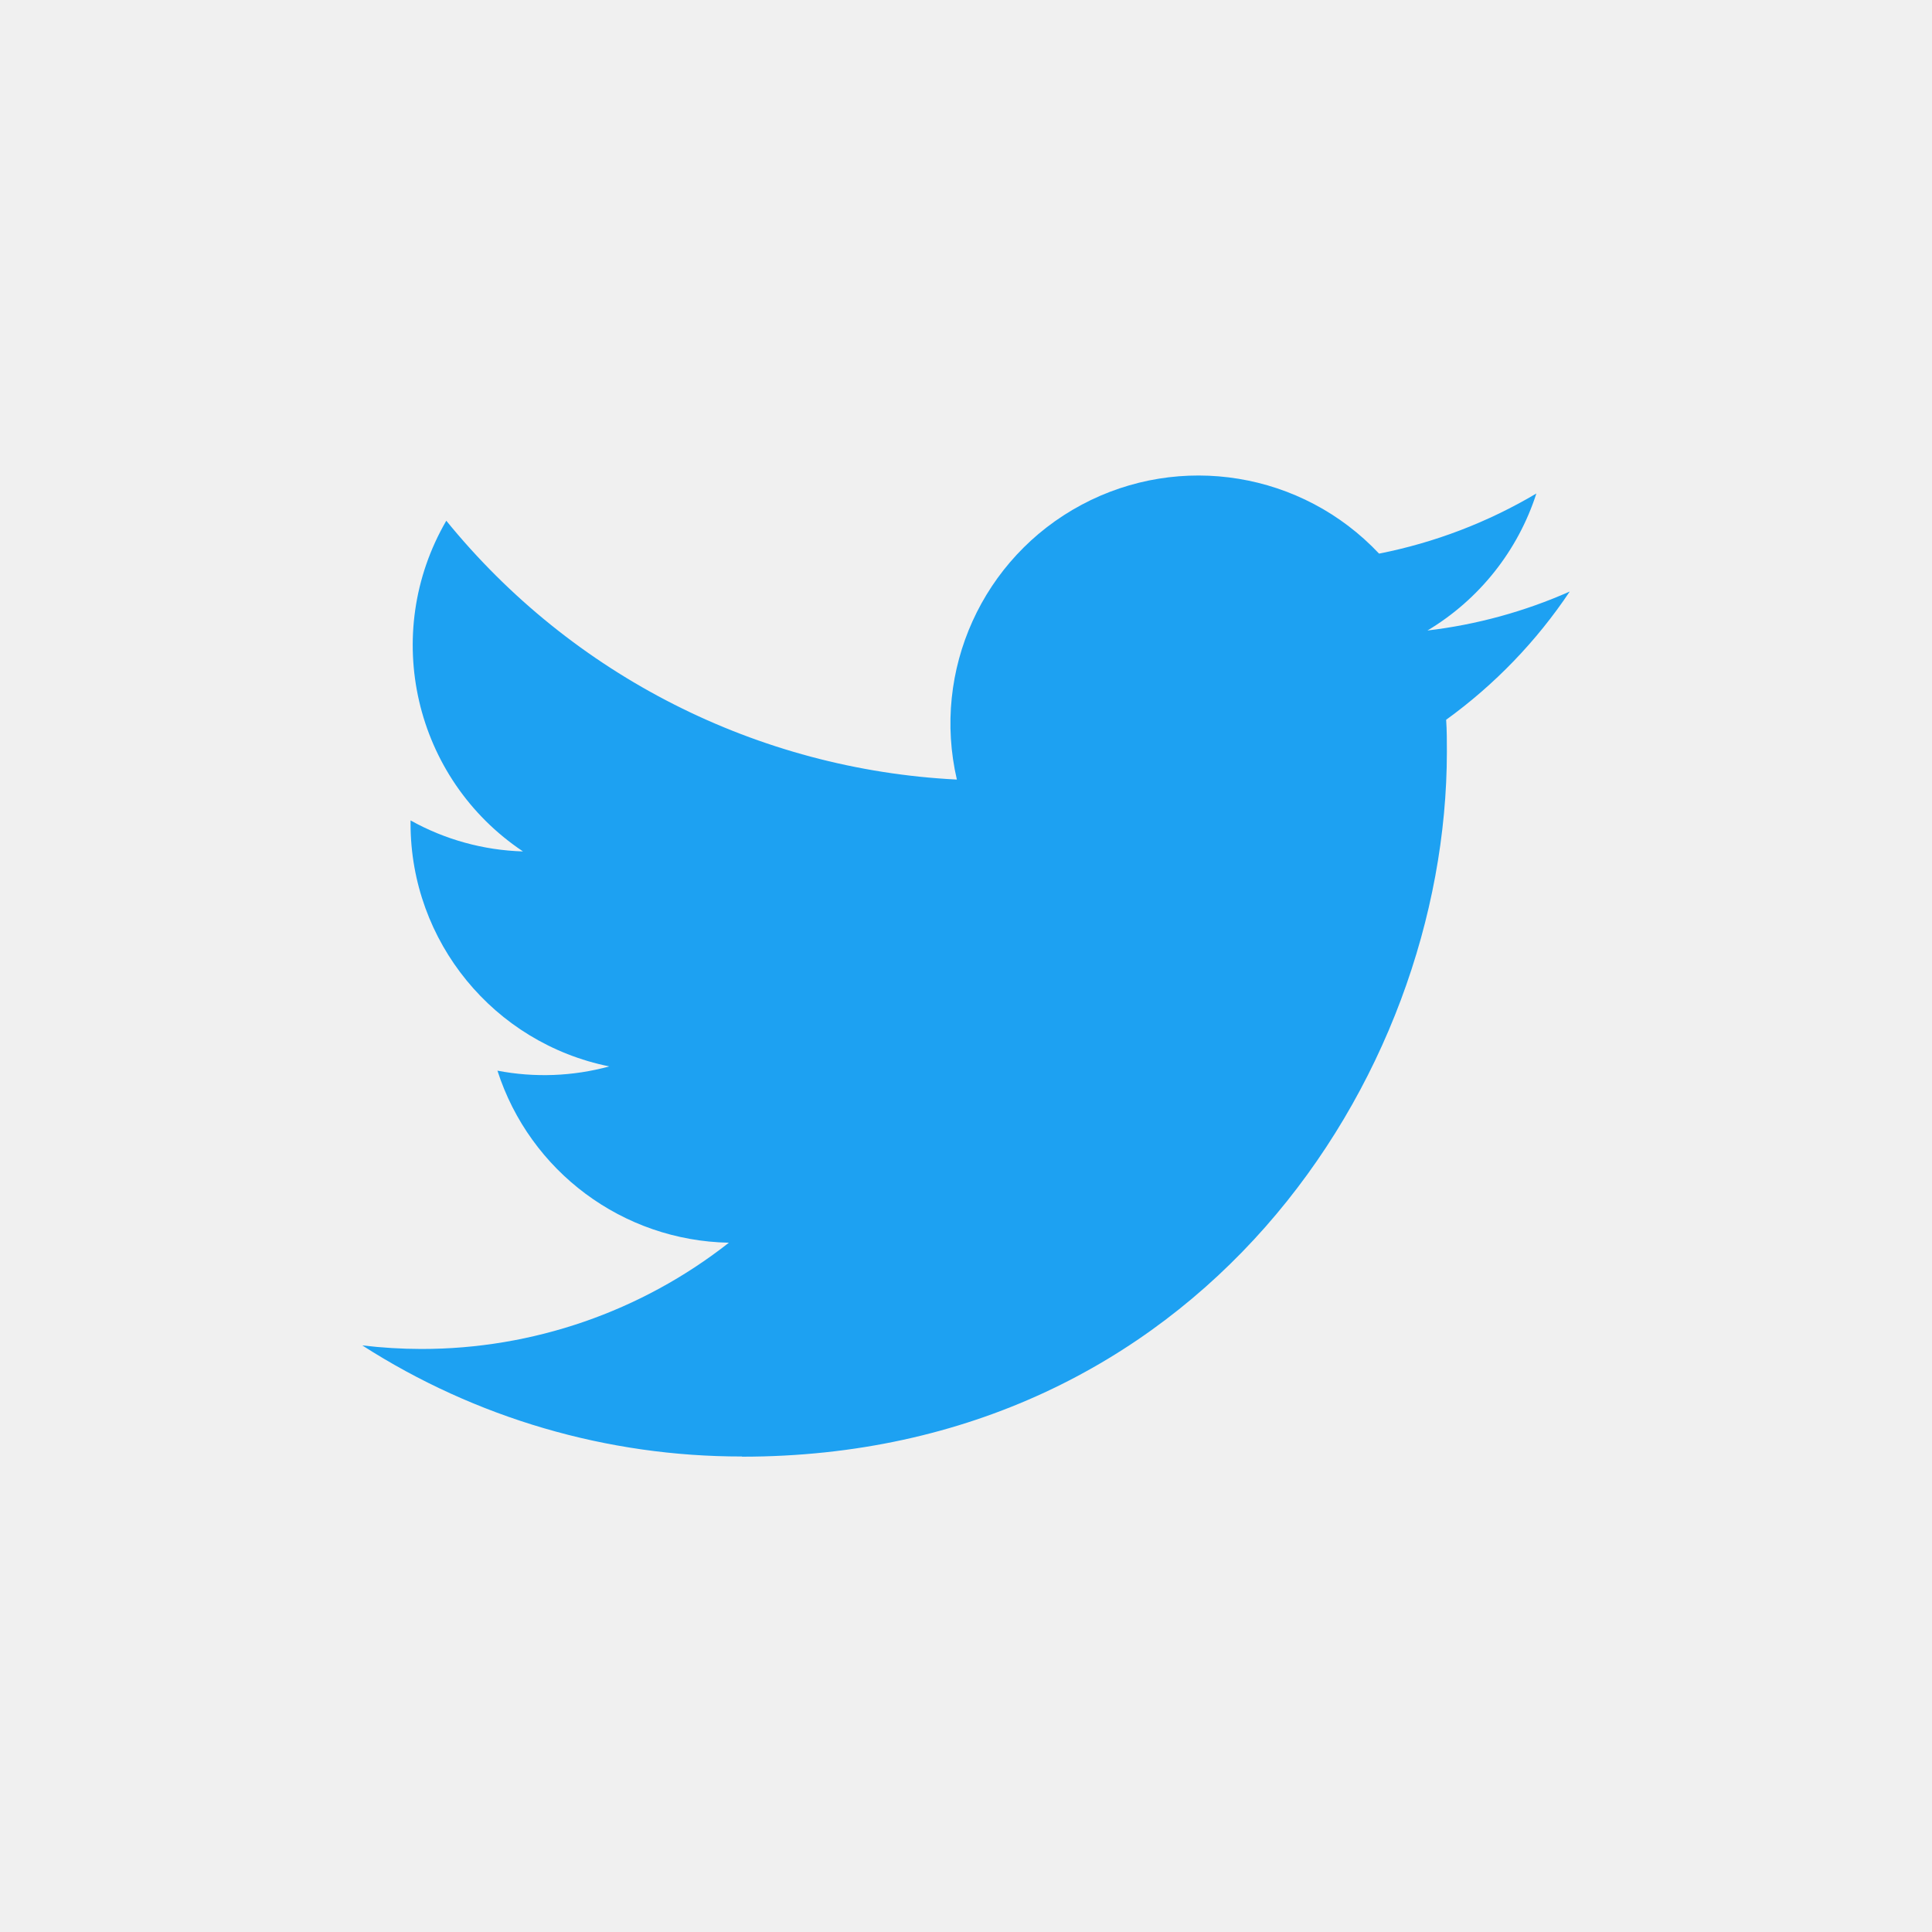
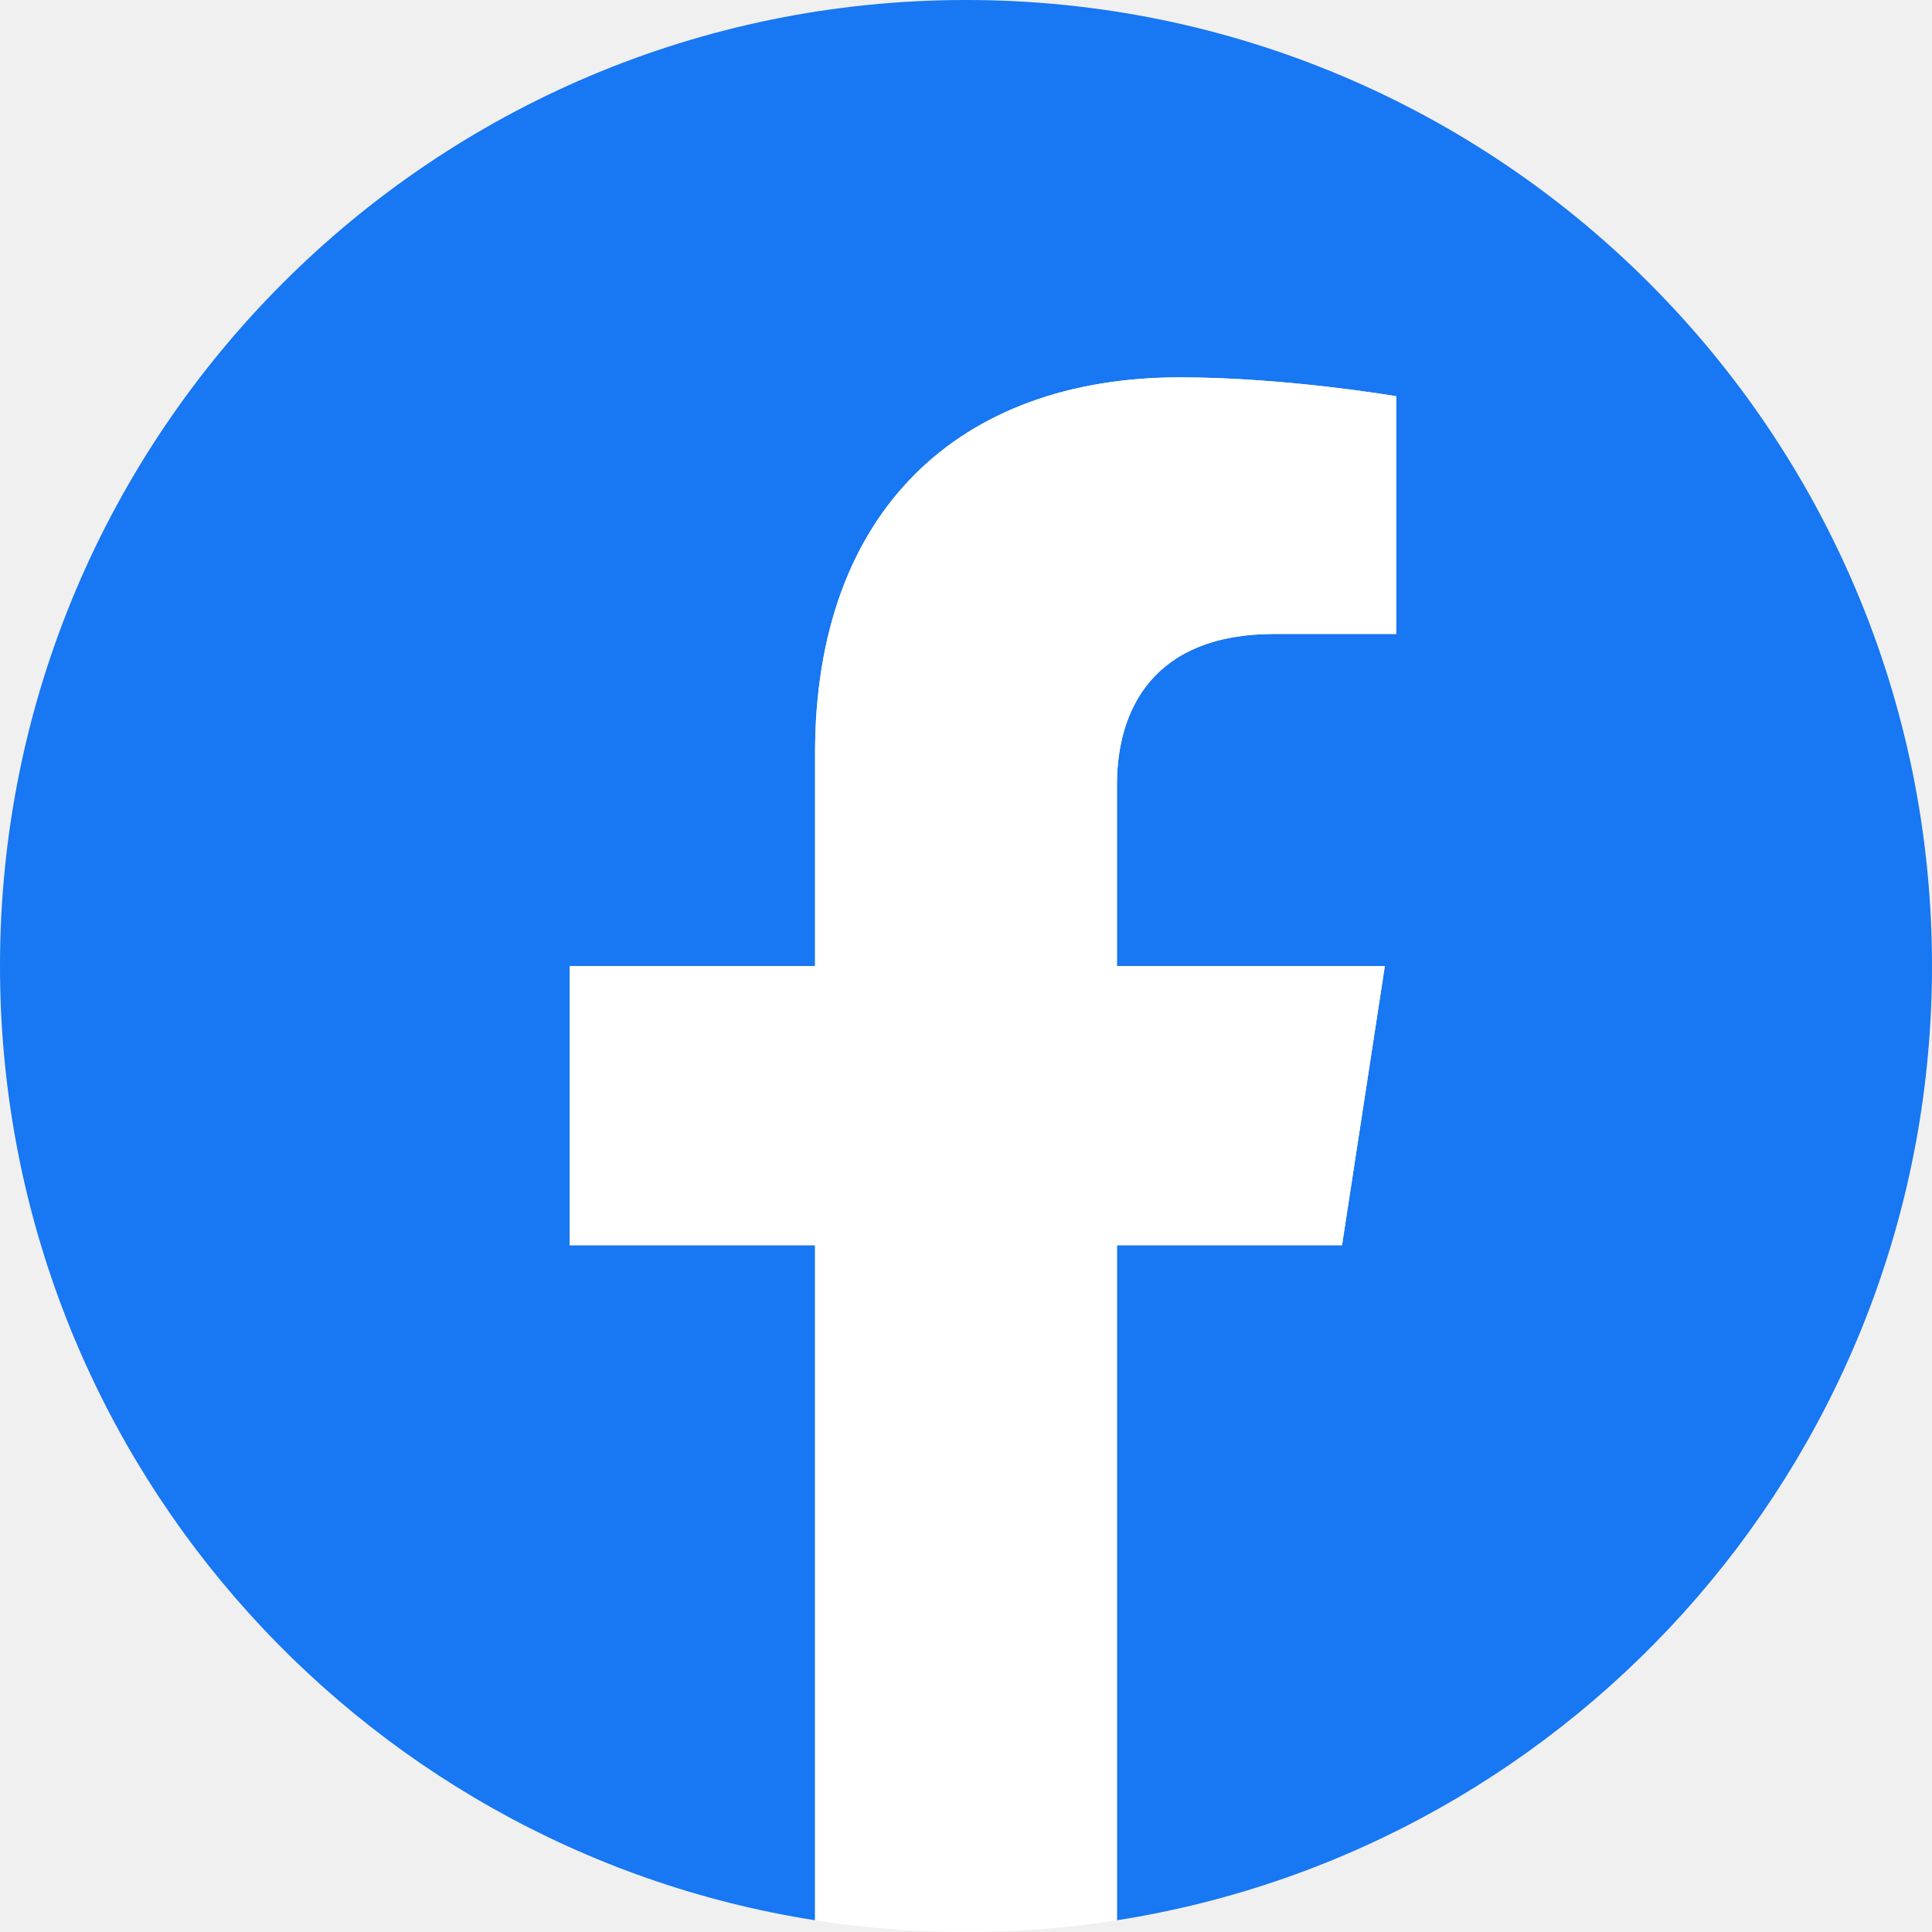
- <svg xmlns="http://www.w3.org/2000/svg" id="Logo_FIXED" data-name="Logo — FIXED" viewBox="0 0 400 400">
-   <defs>
-     <style>.cls-1{fill:none;}.cls-2{fill:#1da1f2;}</style>
-   </defs>
-   <rect class="cls-1" width="400" height="400" />
-   <path class="cls-2" d="M153.62,301.59c94.34,0,145.94-78.16,145.94-145.94,0-2.22,0-4.43-.15-6.63A104.36,104.36,0,0,0,325,122.47a102.38,102.38,0,0,1-29.46,8.07,51.47,51.47,0,0,0,22.55-28.37,102.79,102.79,0,0,1-32.57,12.45,51.34,51.34,0,0,0-87.41,46.78A145.62,145.62,0,0,1,92.4,107.81a51.33,51.33,0,0,0,15.88,68.47A50.91,50.91,0,0,1,85,169.86c0,.21,0,.43,0,.65a51.31,51.31,0,0,0,41.15,50.28,51.21,51.21,0,0,1-23.16.88,51.35,51.35,0,0,0,47.92,35.62,102.92,102.92,0,0,1-63.7,22A104.41,104.41,0,0,1,75,278.55a145.21,145.21,0,0,0,78.62,23" />
+ <svg xmlns="http://www.w3.org/2000/svg" viewBox="0 0 1365.333 1365.333" height="1365.333" width="1365.333" xml:space="preserve" id="svg2" version="1.1">
+   <defs id="defs6" />
+   <g transform="matrix(1.333333,0,0,-1.333333,0,1365.333)" id="g10">
+     <g transform="scale(0.1)" id="g12">
+       <path id="path14" style="fill:#1877f2;fill-opacity:1;fill-rule:nonzero;stroke:none" d="m 10240,5120 c 0,2827.7 -2292.3,5120 -5120,5120 C 2292.3,10240 0,7947.7 0,5120 0,2564.46 1872.31,446.301 4320,62.199 V 3640 H 3020 v 1480 h 1300 v 1128 c 0,1283.2 764.38,1992 1933.9,1992 560.17,0 1146.1,-100 1146.1,-100 V 6880 H 6754.38 C 6118.35,6880 5920,6485.33 5920,6080.43 V 5120 H 7340 L 7113,3640 H 5920 V 62.199 C 8367.69,446.301 10240,2564.46 10240,5120" />
+       <path id="path16" style="fill:#ffffff;fill-opacity:1;fill-rule:nonzero;stroke:none" d="m 7113,3640 227,1480 H 5920 v 960.43 c 0,404.9 198.35,799.57 834.38,799.57 H 7400 v 1260 c 0,0 -585.93,100 -1146.1,100 C 5084.38,8240 4320,7531.2 4320,6248 V 5120 H 3020 V 3640 H 4320 V 62.199 C 4580.67,21.301 4847.84,0 5120,0 c 272.16,0 539.33,21.301 800,62.199 V 3640 h 1193" />
+     </g>
+   </g>
</svg>
